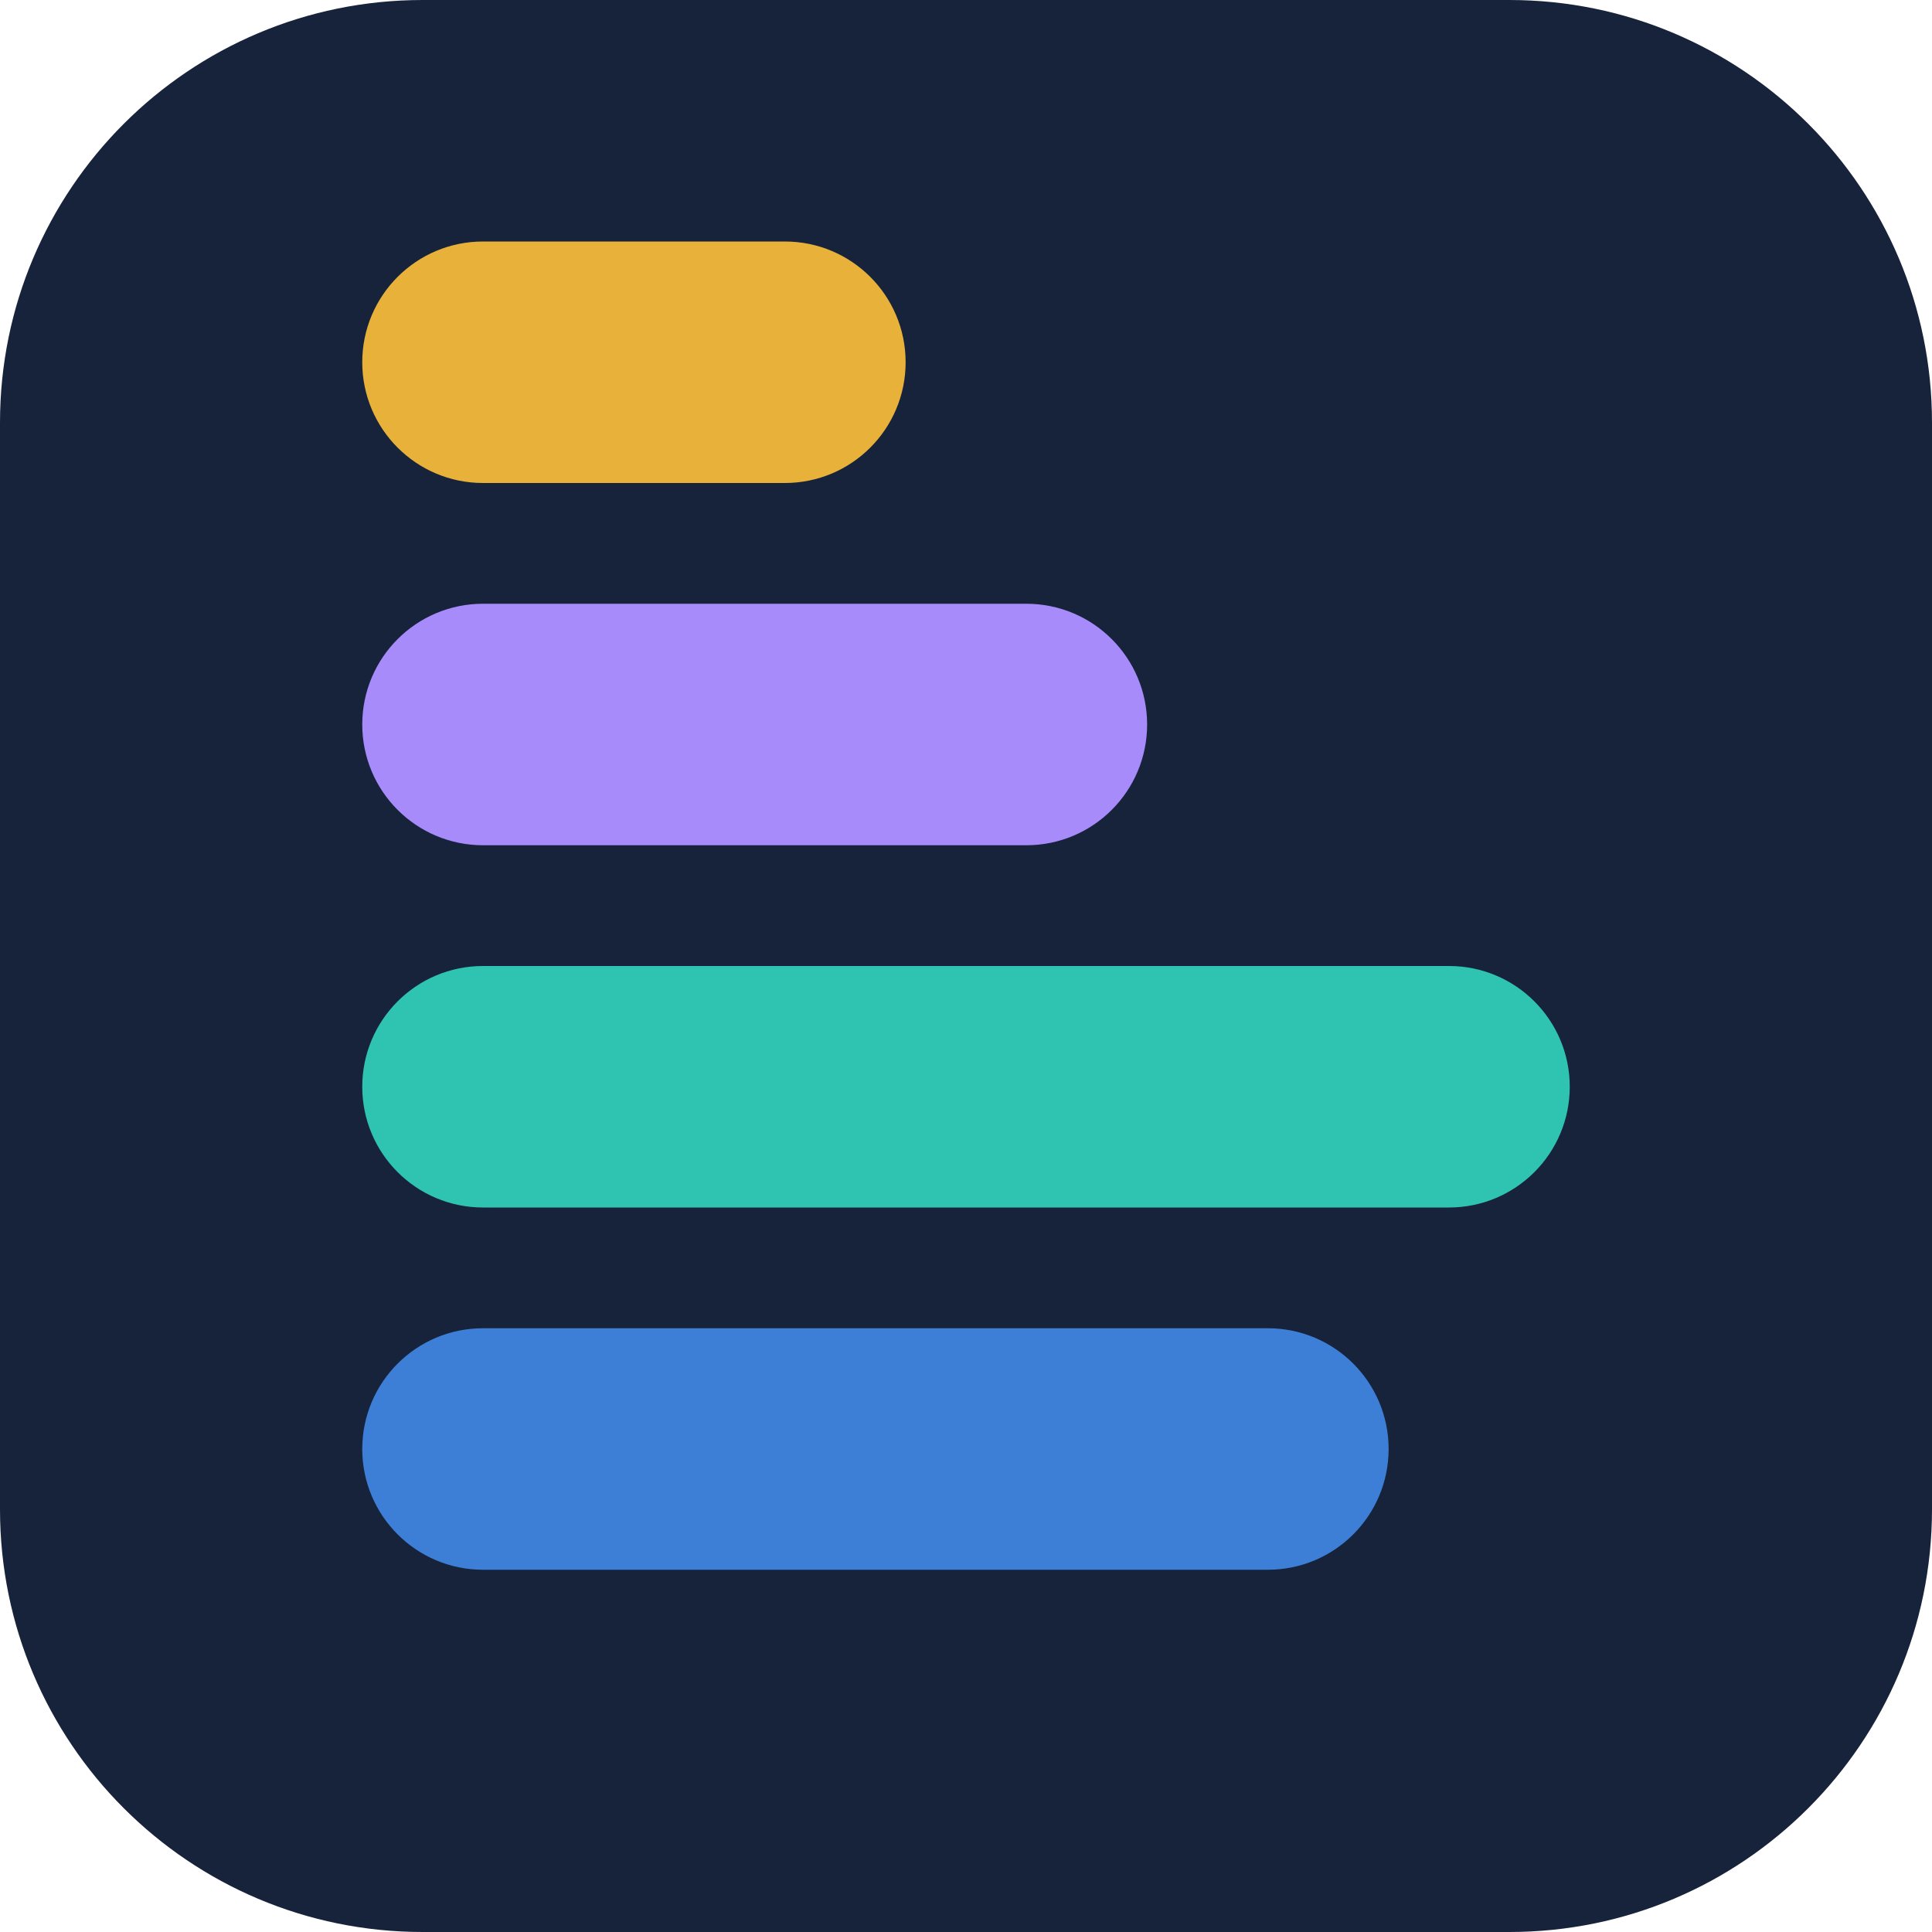
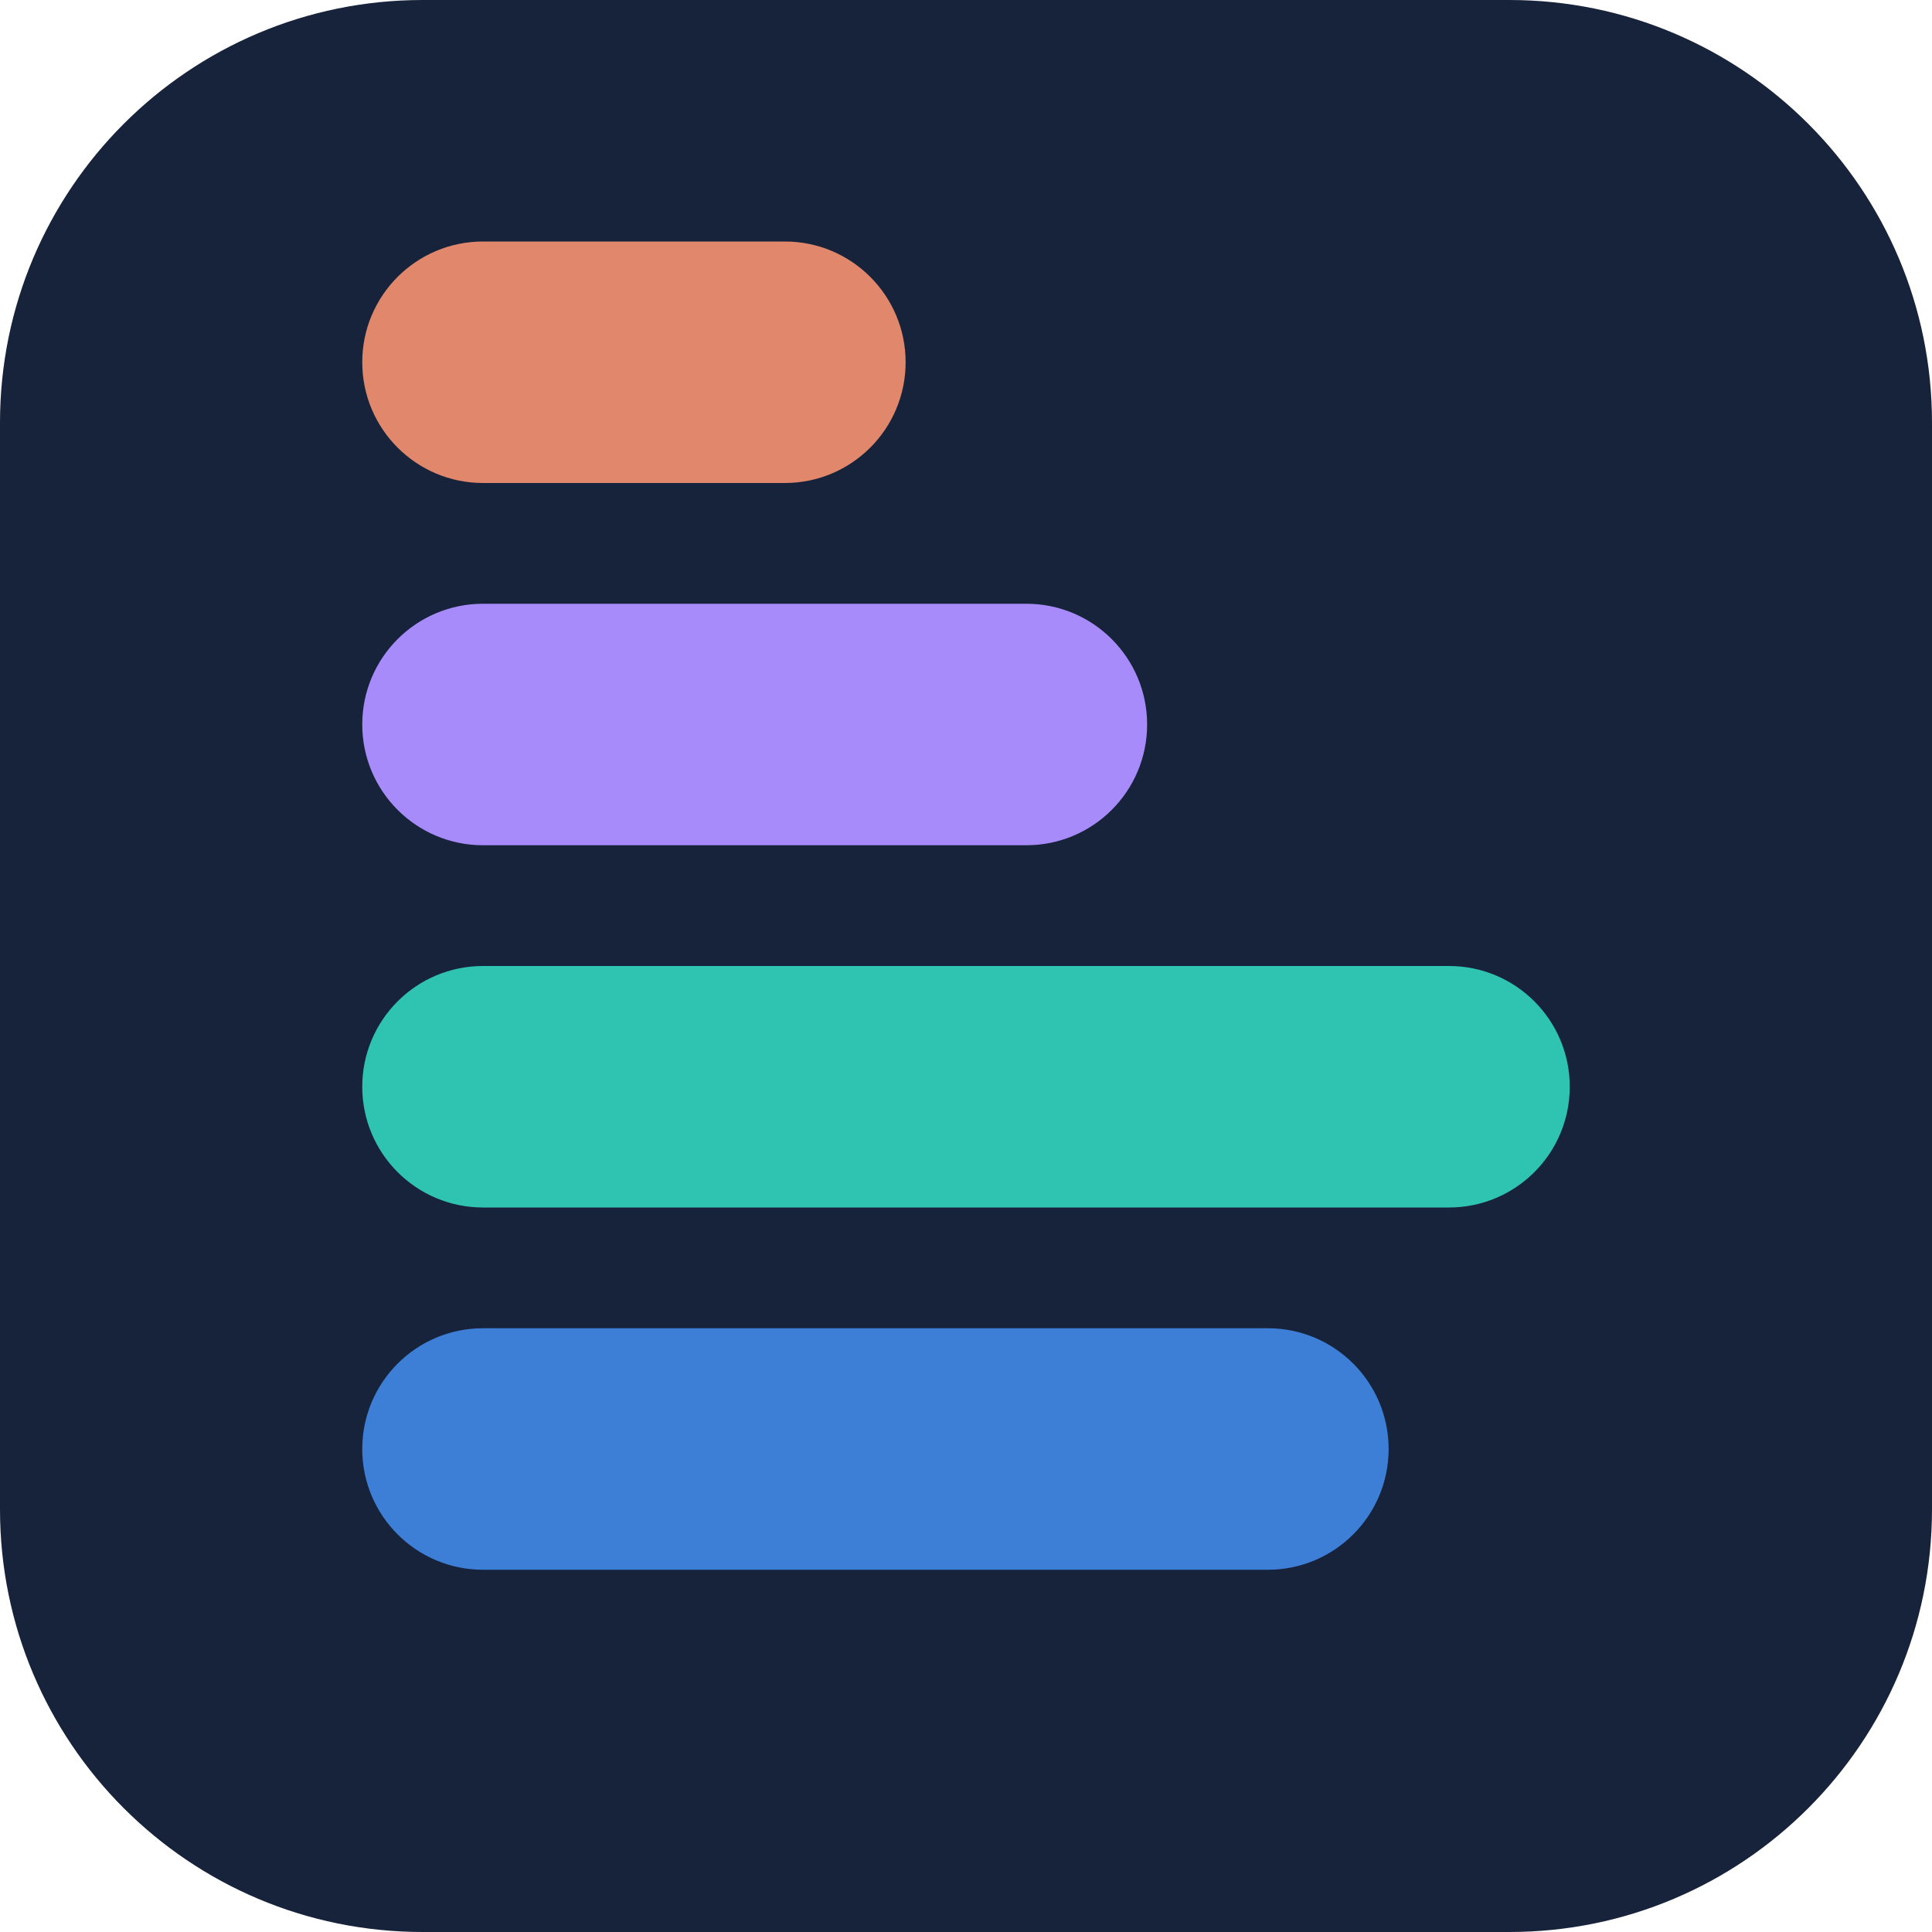
<svg xmlns="http://www.w3.org/2000/svg" viewBox="0 0 32 32">
  <rect width="32" height="32" rx="7" fill="#16233B" />
  <rect x="6" y="22" width="17" height="4" rx="2" fill="#3D7FD6" />
  <rect x="6" y="16" width="20" height="4" rx="2" fill="#2FC4B2" />
  <rect x="6" y="10" width="13" height="4" rx="2" fill="#A78BFA" />
-   <rect x="6" y="4" width="9" height="4" rx="2" fill="#E8B23A" />
+   <rect x="6" y="4" width="9" height="4" rx="2" fill="#E0876C" />
</svg>
